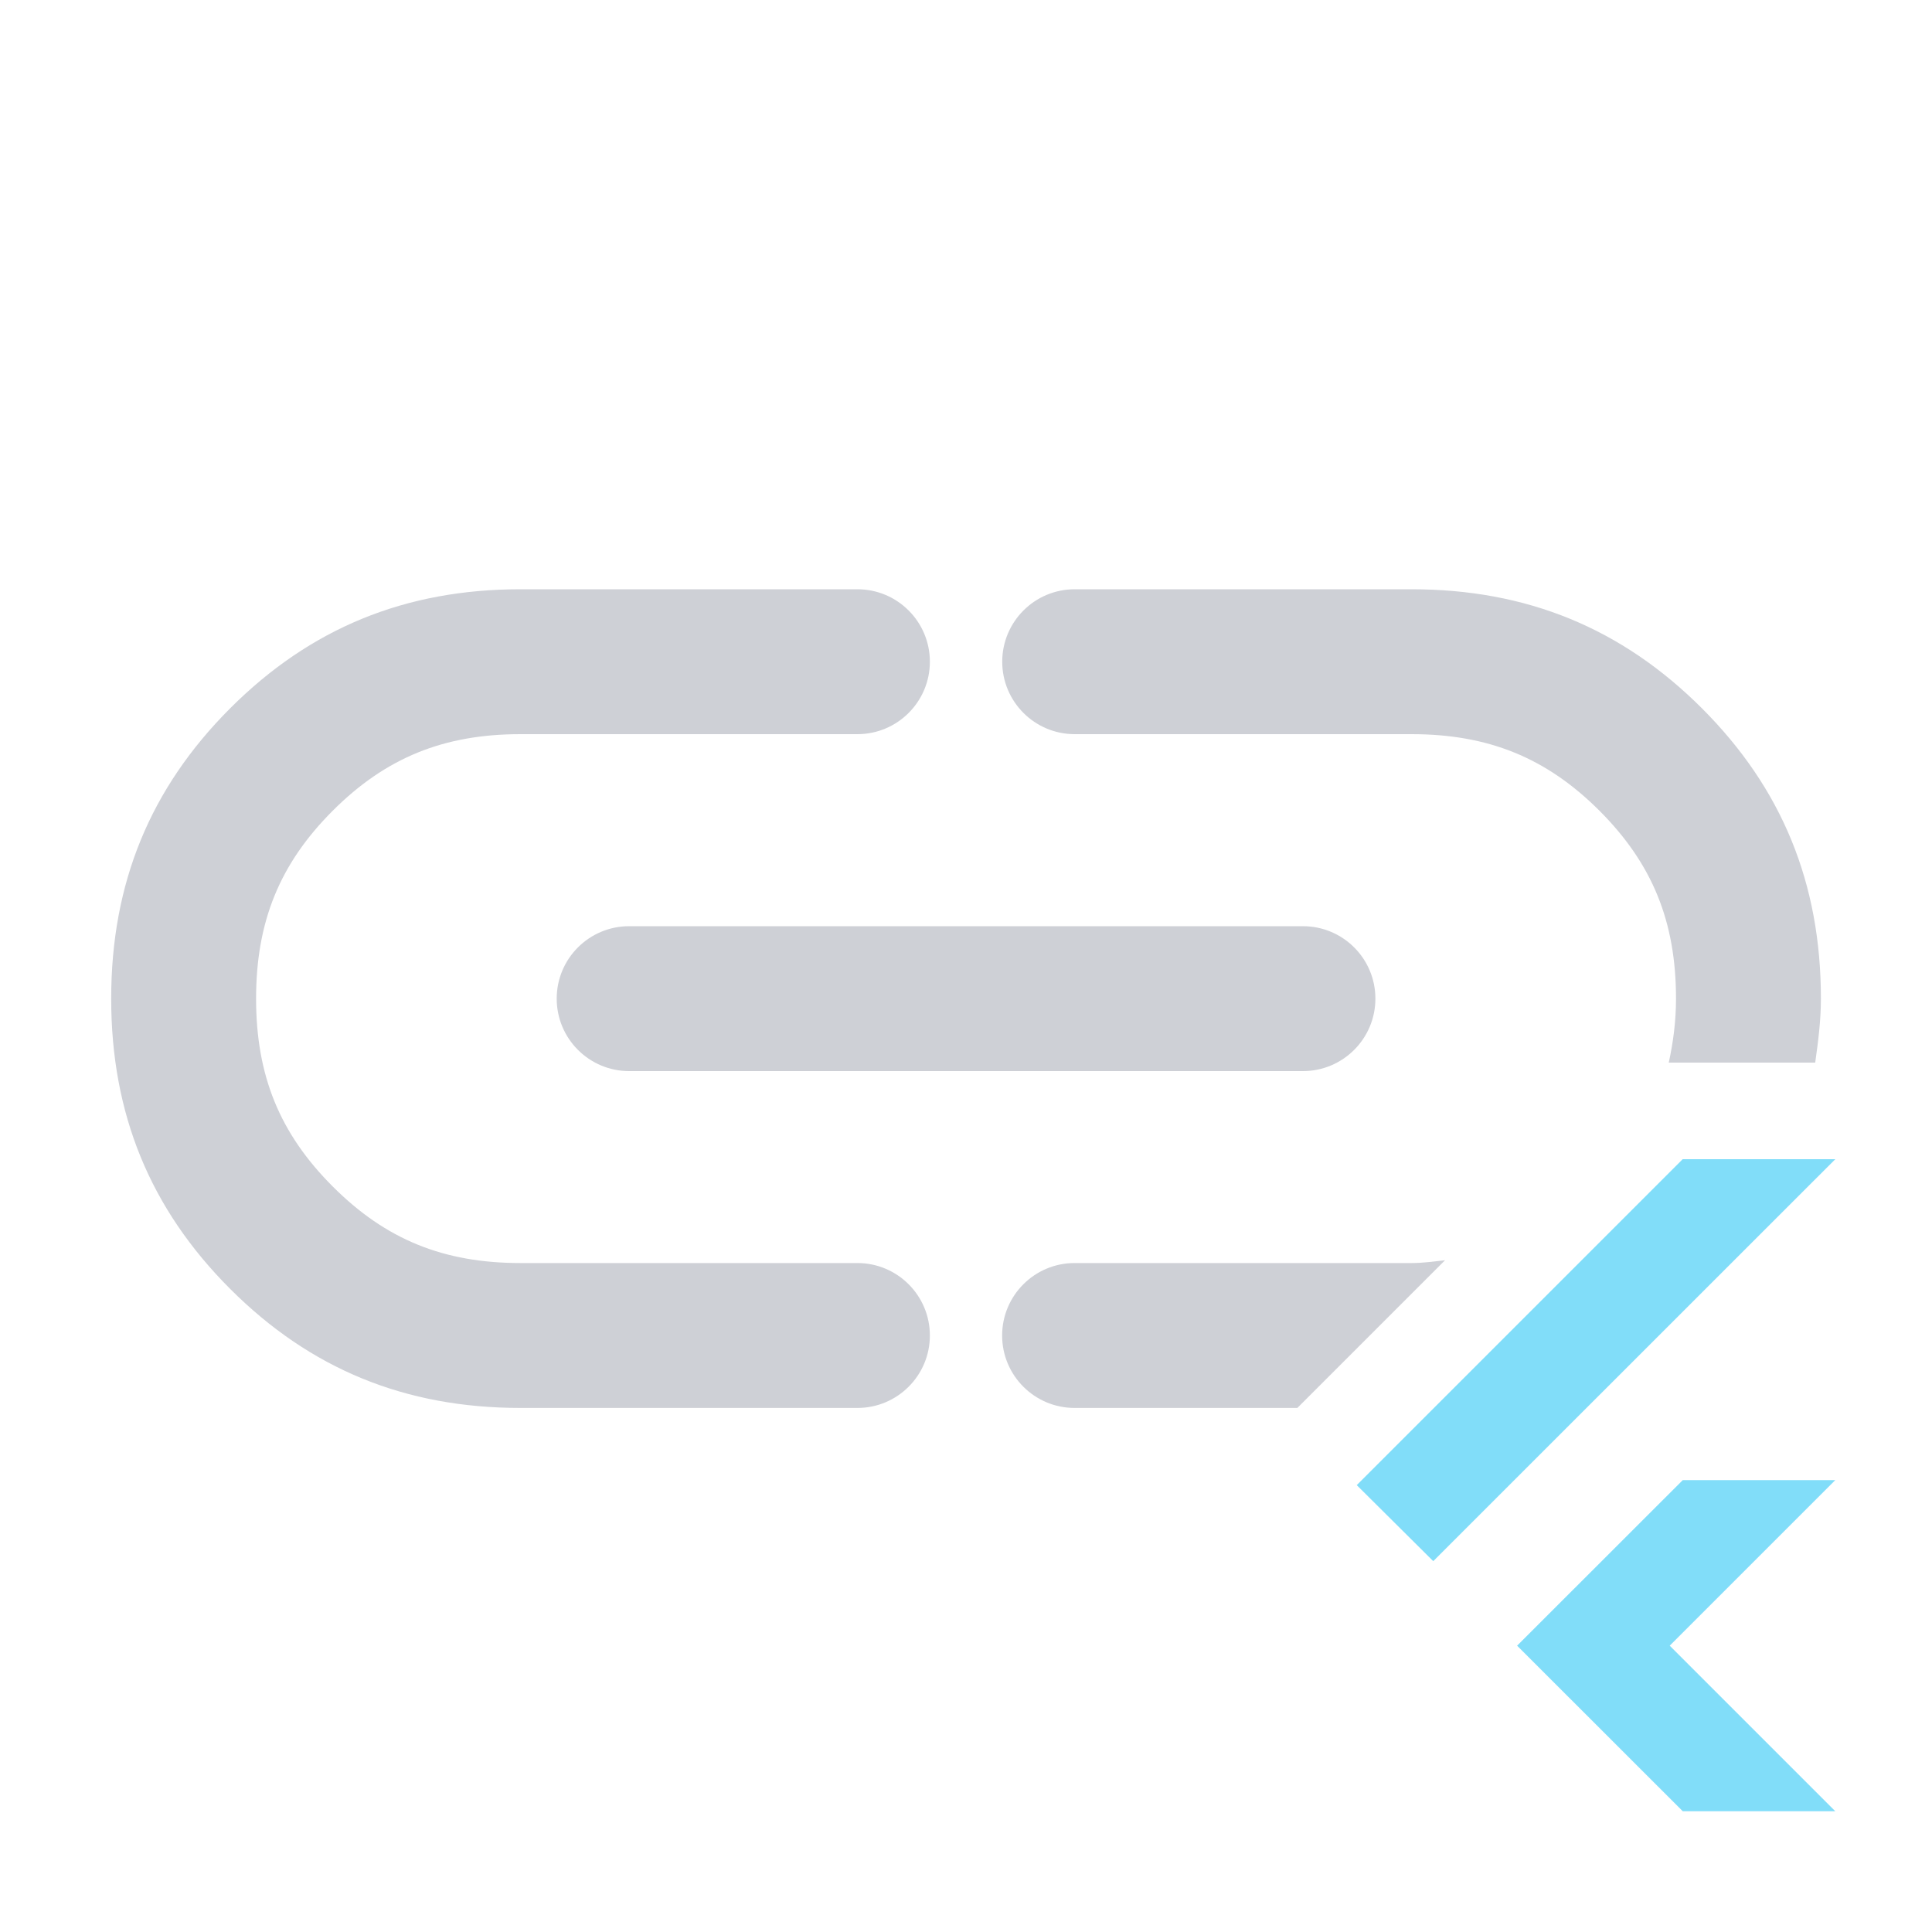
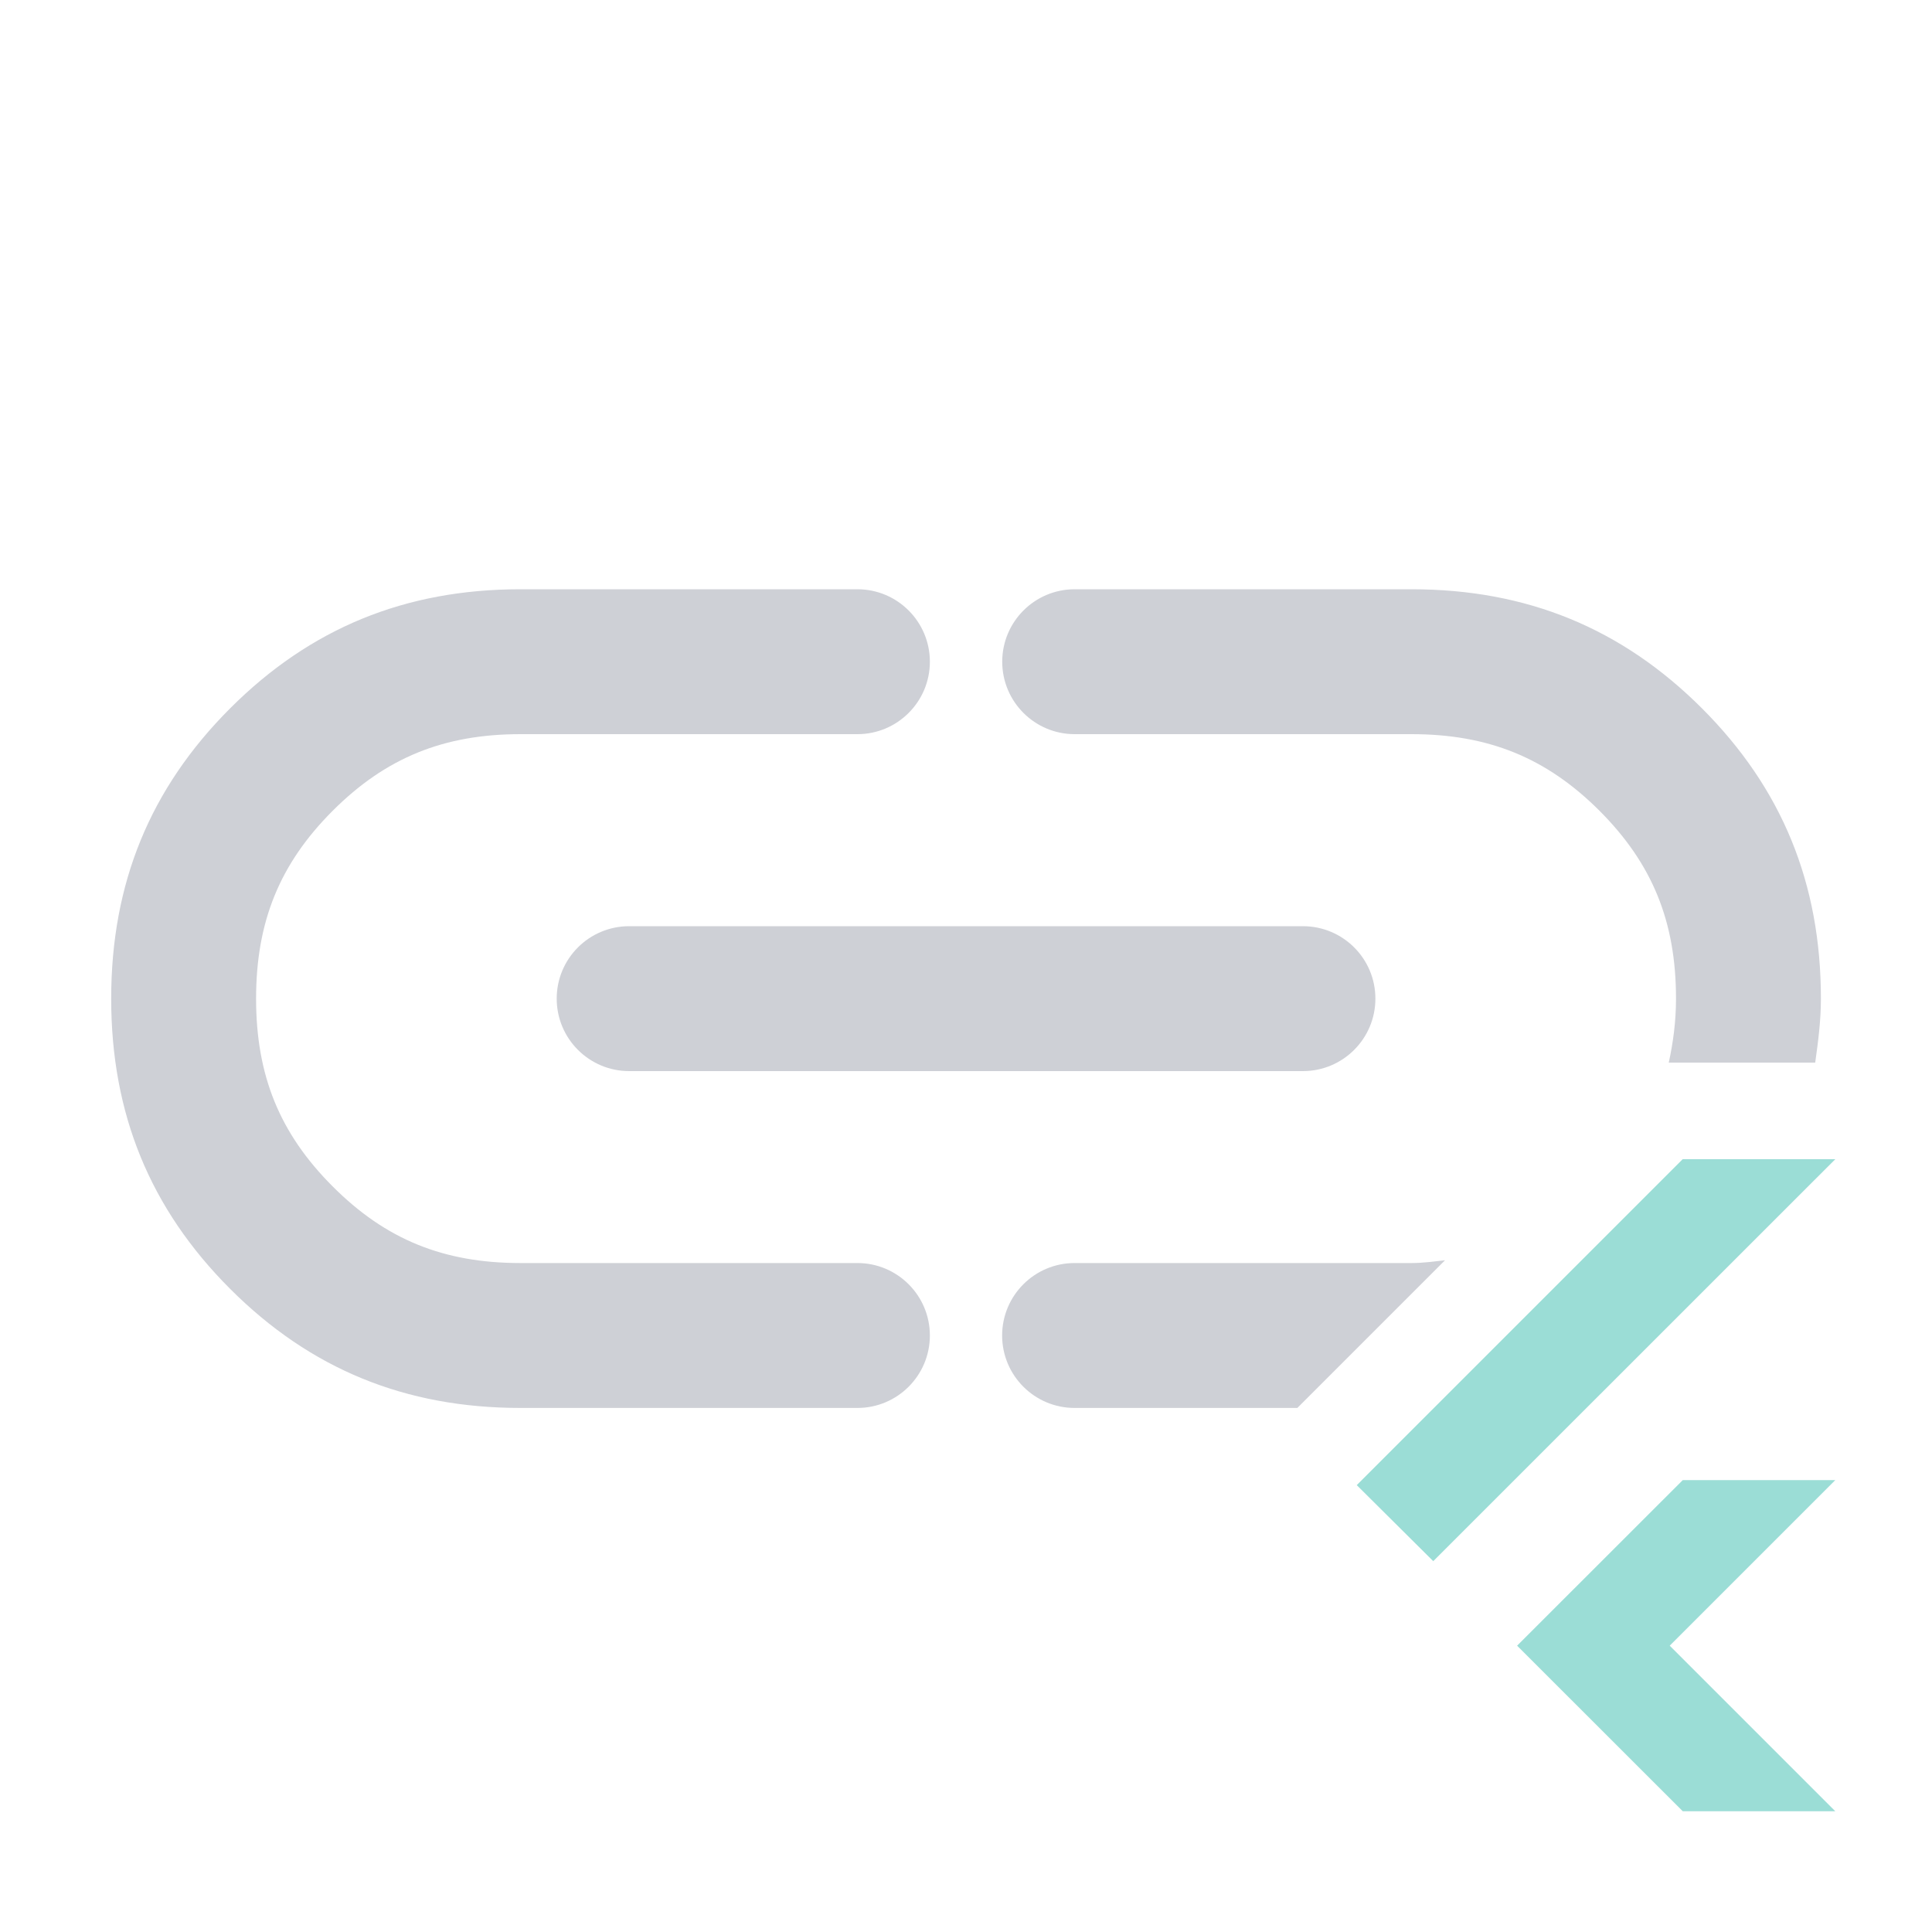
<svg xmlns="http://www.w3.org/2000/svg" width="20" height="20" viewBox="0 0 20 20" fill="none">
  <path d="M8.876 14.575H5.388C4.195 14.575 3.212 14.172 2.383 13.343C1.554 12.514 1.151 11.531 1.151 10.338C1.151 9.144 1.554 8.161 2.383 7.332C3.212 6.503 4.195 6.1 5.388 6.1H8.876C9.29 6.1 9.626 6.436 9.626 6.85C9.626 7.264 9.29 7.6 8.876 7.6H5.388C4.592 7.6 3.992 7.845 3.444 8.393C2.896 8.941 2.651 9.541 2.651 10.338C2.651 11.135 2.896 11.734 3.444 12.282C3.992 12.831 4.592 13.075 5.388 13.075H8.876C9.29 13.075 9.626 13.411 9.626 13.825C9.626 14.239 9.29 14.575 8.876 14.575Z" fill="#CED0D6" />
  <path d="M11.125 7.6H14.612C15.409 7.6 16.009 7.845 16.558 8.393C17.105 8.941 17.35 9.54 17.35 10.338C17.35 10.576 17.32 10.793 17.275 11H17.419H18.791C18.821 10.785 18.85 10.568 18.85 10.338C18.85 9.144 18.447 8.161 17.618 7.332C16.788 6.503 15.805 6.1 14.612 6.1H11.125C10.711 6.1 10.375 6.436 10.375 6.85C10.375 7.264 10.711 7.6 11.125 7.6Z" fill="#CED0D6" />
  <path d="M14.959 13.046C14.845 13.058 14.735 13.075 14.613 13.075H11.124C10.71 13.075 10.374 13.411 10.374 13.825C10.374 14.239 10.71 14.575 11.124 14.575H13.43L14.959 13.046Z" fill="#CED0D6" />
  <path d="M13.488 11.088H6.513C6.099 11.088 5.763 10.752 5.763 10.338C5.763 9.923 6.099 9.588 6.513 9.588H13.488C13.902 9.588 14.238 9.923 14.238 10.338C14.238 10.752 13.902 11.088 13.488 11.088Z" fill="#CED0D6" />
-   <path d="M14.837 16.161L14.045 15.374L17.419 12H18.999L14.837 16.161Z" fill="#81DDF9" />
-   <path d="M18.999 18.75H17.42L15.705 17.036L17.42 15.322H18.999L17.285 17.036L18.999 18.75Z" fill="#81DDF9" />
+   <path d="M14.837 16.161L14.045 15.374L17.419 12H18.999L14.837 16.161Z" fill="#9BDDD6" />
+   <path d="M18.999 18.75H17.42L15.705 17.036L17.42 15.322H18.999L17.285 17.036L18.999 18.75Z" fill="#9BDDD6" />
</svg>
